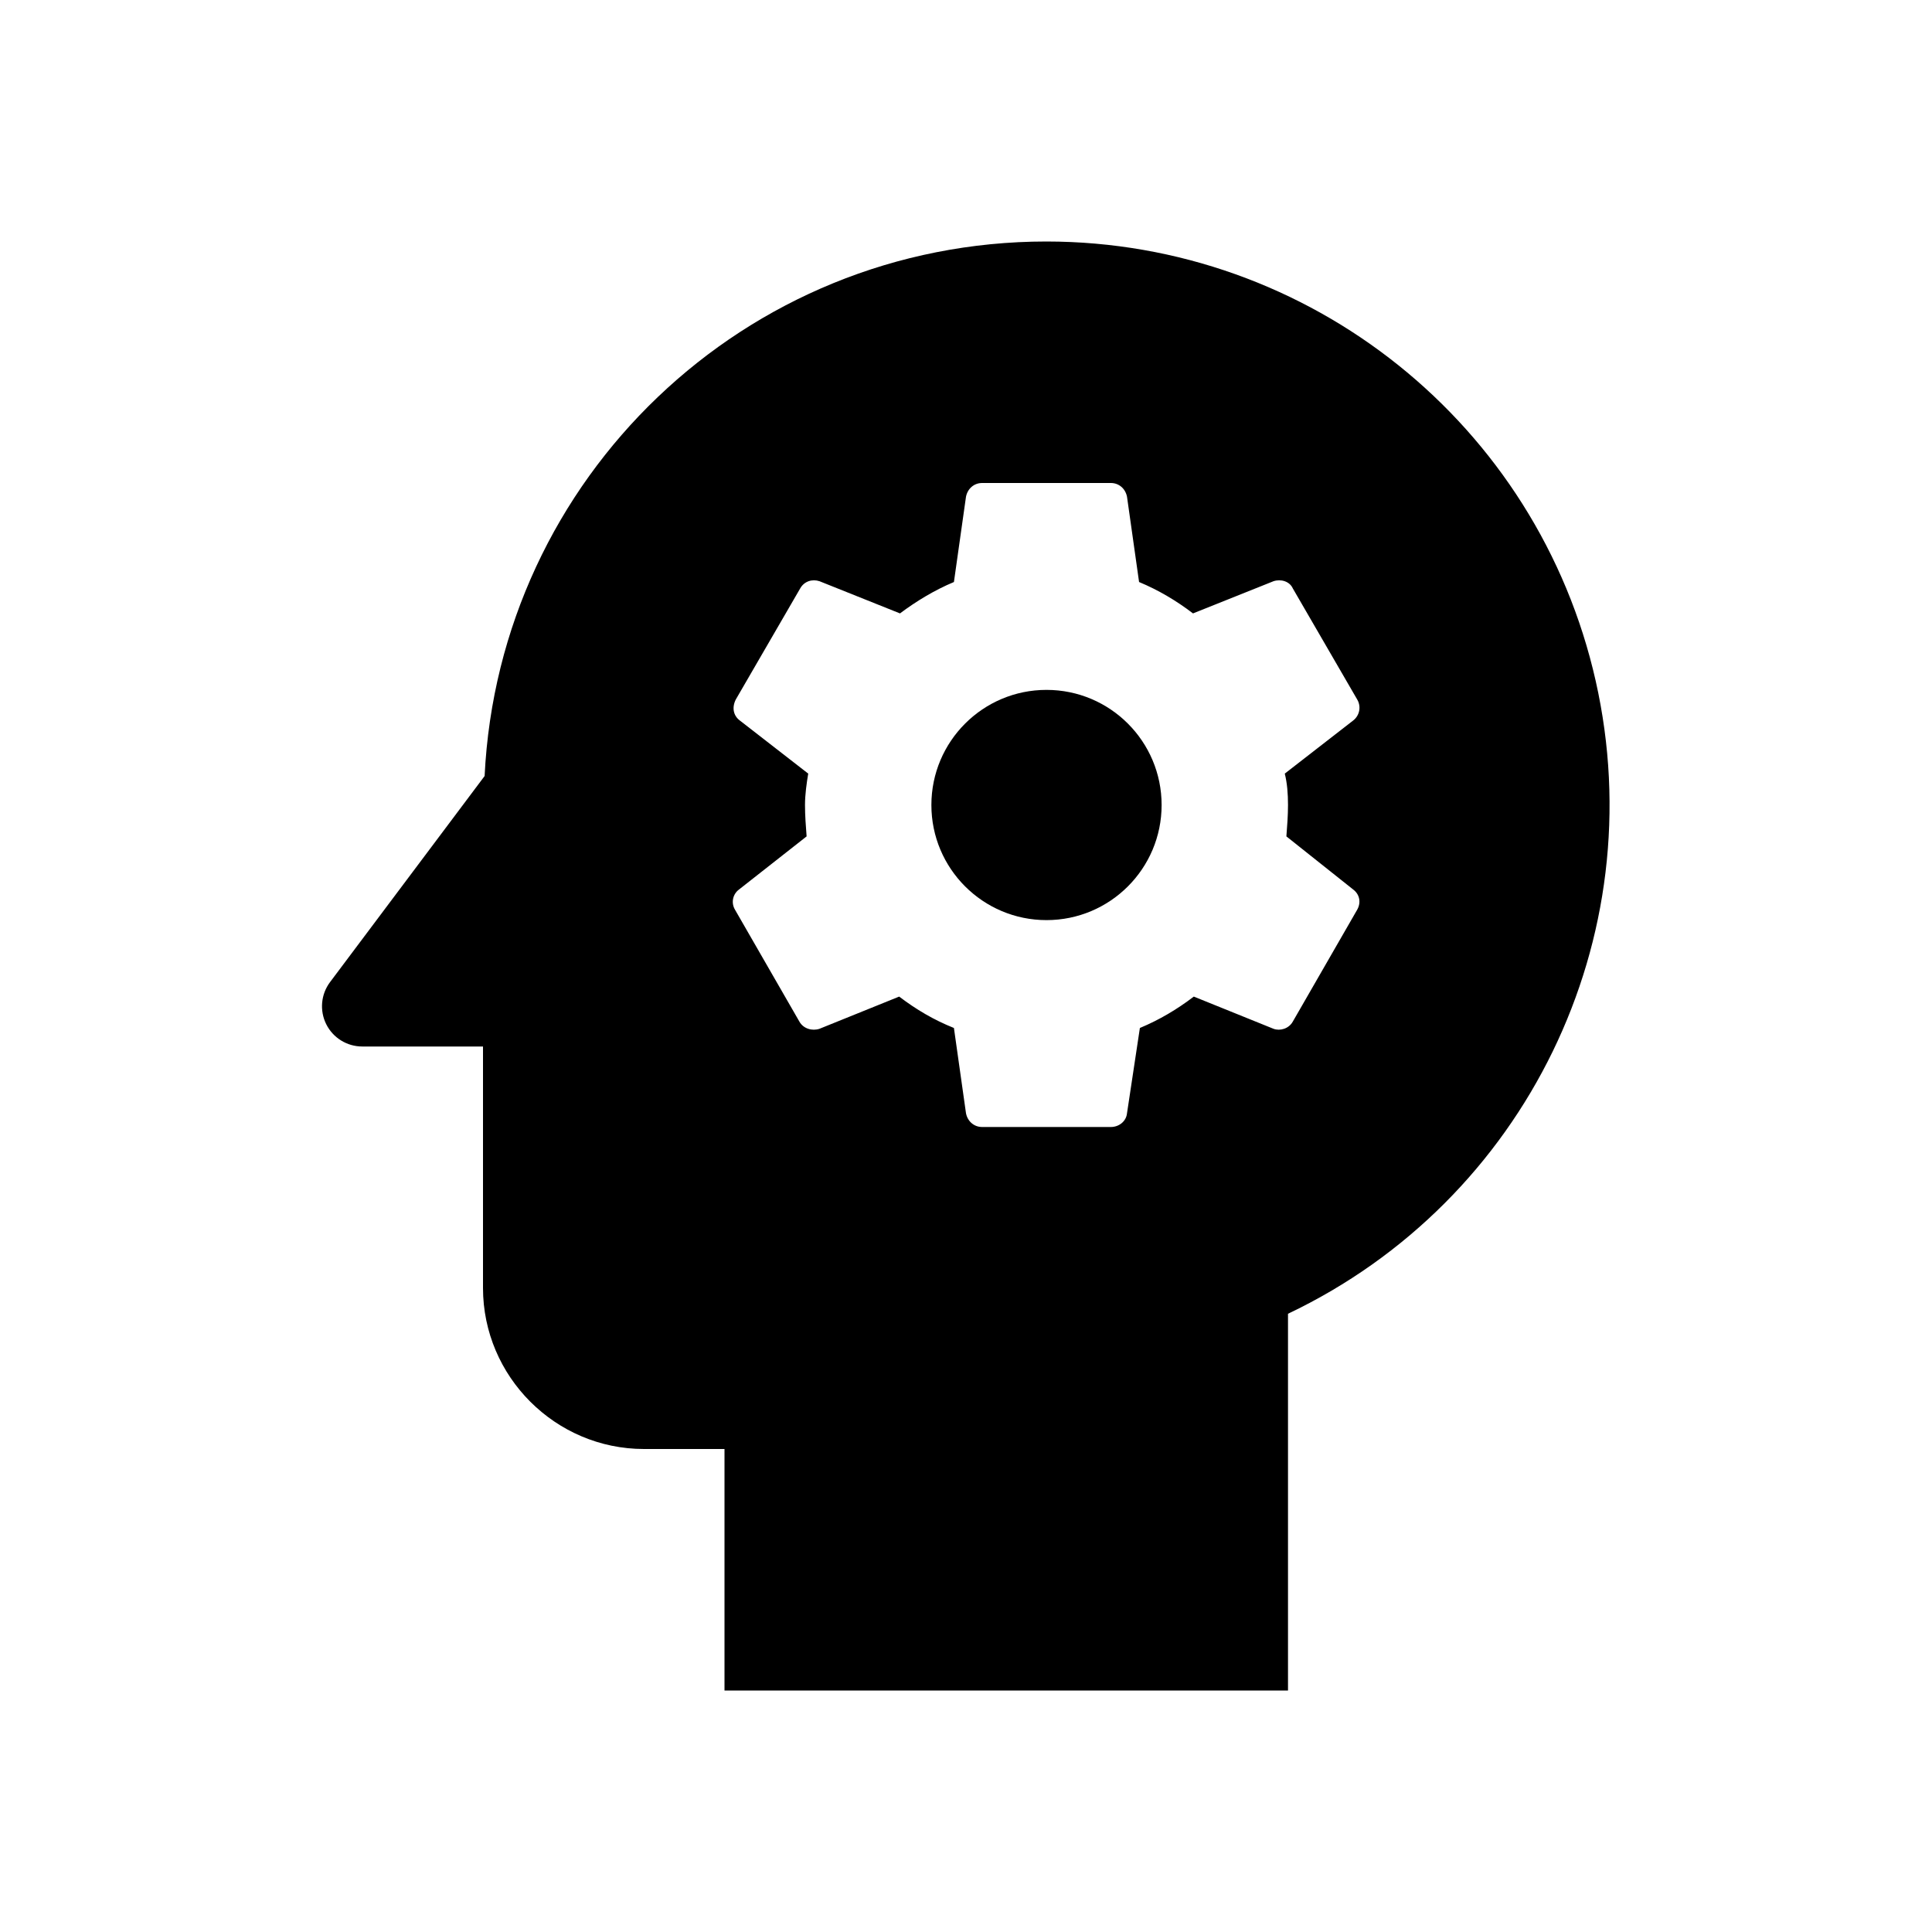
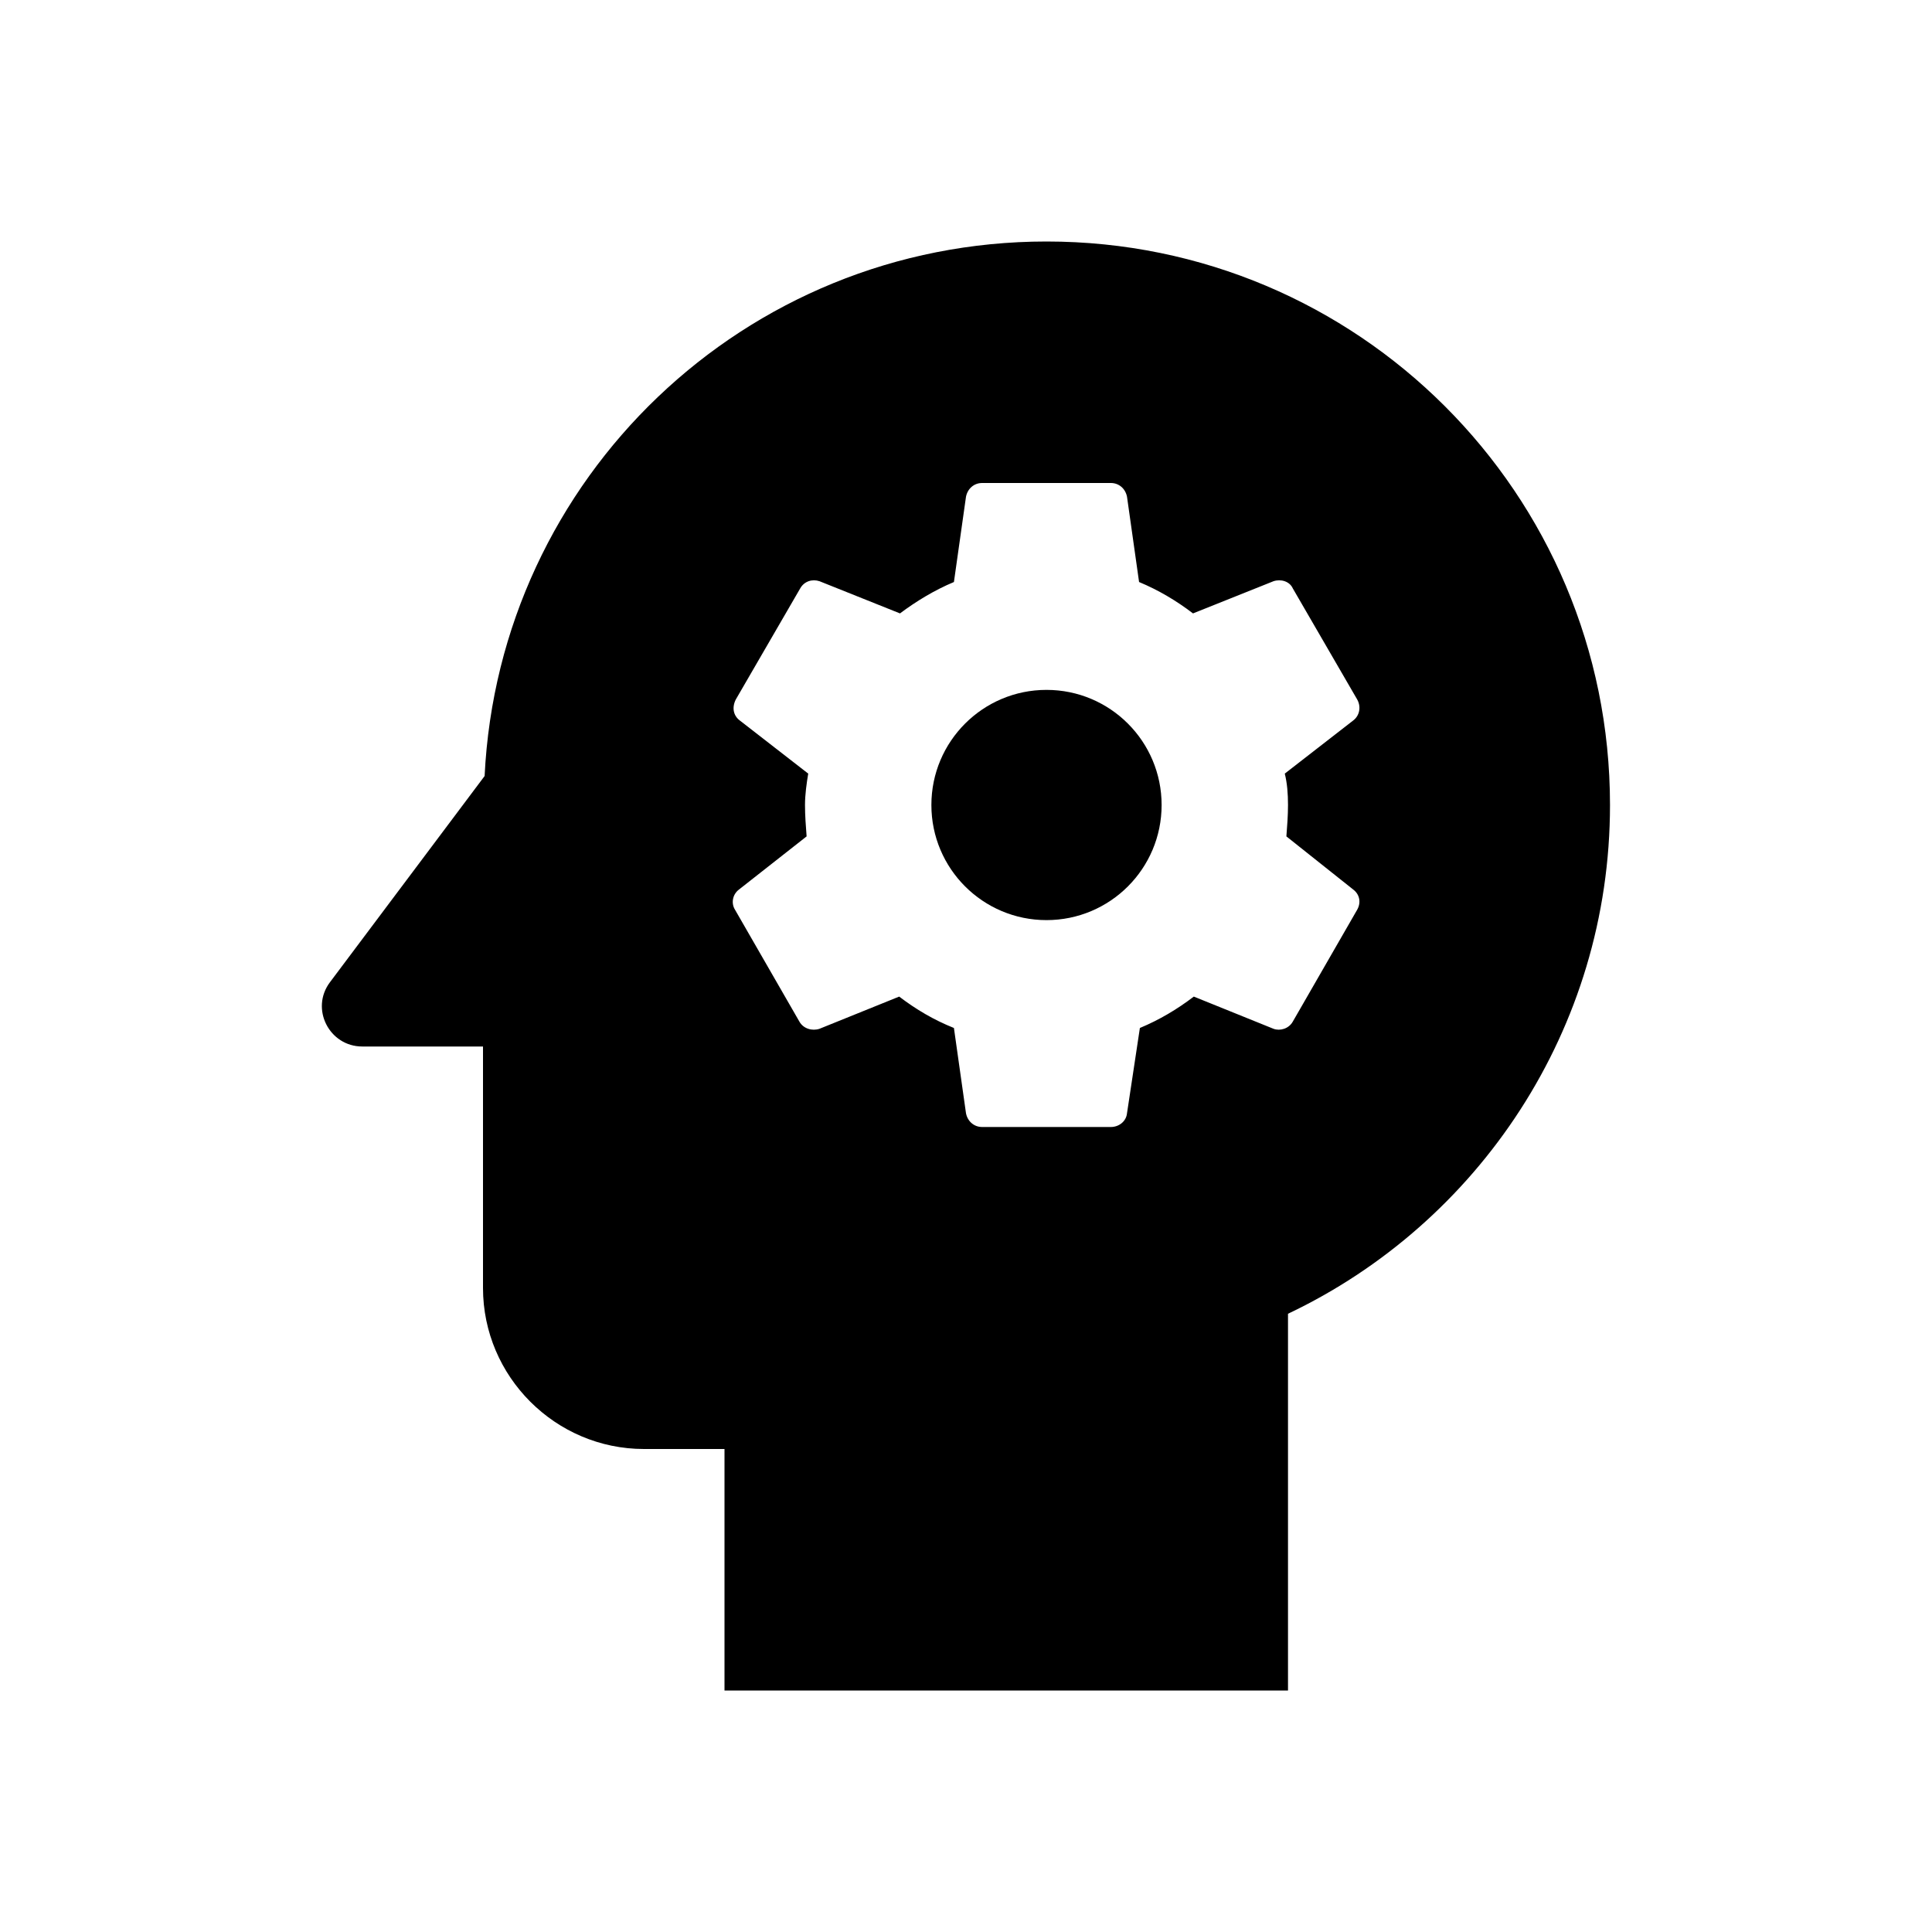
- <svg xmlns="http://www.w3.org/2000/svg" viewBox="0 0 24 24" width="48" height="48">
-   <path fill="none" d="M0 0h24v24H0z" />
-   <path d="M13 8.57a1.43 1.43 0 100 2.86 1.43 1.43 0 000-2.86z" />
-   <path d="M13 3C9.25 3 6.2 5.94 6.02 9.64L4.1 12.2a.5.5 0 00.4.8H6v3c0 1.1.9 2 2 2h1v3h7v-4.68A6.999 6.999 0 0013 3zm3 7c0 .13-.01.26-.02.39l.83.66c.08.06.1.16.05.25l-.8 1.39c-.05.09-.16.12-.24.09l-.99-.4c-.21.16-.43.29-.67.39L14 13.83c-.01.1-.1.17-.2.17h-1.6c-.1 0-.18-.07-.2-.17l-.15-1.06c-.25-.1-.47-.23-.68-.39l-.99.4c-.09.03-.2 0-.25-.09l-.8-1.39a.19.19 0 01.05-.25l.84-.66c-.01-.13-.02-.26-.02-.39s.02-.27.04-.39l-.85-.66c-.08-.06-.1-.16-.05-.26l.8-1.38c.05-.09.15-.12.24-.09l1 .4c.2-.15.43-.29.67-.39L12 6.17c.02-.1.1-.17.2-.17h1.6c.1 0 .18.07.2.17l.15 1.06c.24.1.46.23.67.39l1-.4c.09-.03.2 0 .24.09l.8 1.38a.2.2 0 01-.05.26l-.85.66c.03.12.04.25.04.39z" />
+ <svg xmlns="http://www.w3.org/2000/svg" enable-background="new 0 0 24 24" viewBox="0 0 24 24" fill="black" width="48px" height="48px">
+   <g>
+     <rect fill="none" height="24" width="24" />
+   </g>
+   <g>
+     <g>
+       <path d="M13,8.57c-0.79,0-1.43,0.64-1.43,1.43s0.64,1.43,1.43,1.43s1.43-0.64,1.43-1.43S13.79,8.57,13,8.57z" />
+       <path d="M13,3C9.25,3,6.2,5.94,6.02,9.64L4.1,12.2C3.85,12.53,4.09,13,4.5,13H6v3c0,1.1,0.9,2,2,2h1v3h7v-4.68 c2.36-1.12,4-3.53,4-6.32C20,6.13,16.87,3,13,3z M16,10c0,0.13-0.01,0.26-0.02,0.39l0.83,0.66c0.08,0.06,0.1,0.16,0.05,0.25 l-0.8,1.39c-0.05,0.09-0.16,0.12-0.24,0.09l-0.99-0.4c-0.21,0.16-0.43,0.29-0.67,0.39L14,13.83c-0.01,0.1-0.1,0.17-0.2,0.17h-1.6 c-0.1,0-0.18-0.07-0.2-0.17l-0.15-1.06c-0.25-0.1-0.47-0.23-0.68-0.39l-0.99,0.4c-0.09,0.03-0.2,0-0.25-0.09l-0.8-1.39 c-0.05-0.08-0.03-0.19,0.05-0.25l0.84-0.66C10.01,10.26,10,10.13,10,10c0-0.13,0.02-0.27,0.04-0.39L9.19,8.95 c-0.08-0.06-0.1-0.16-0.05-0.26l0.8-1.38c0.05-0.09,0.15-0.12,0.24-0.09l1,0.4c0.2-0.15,0.43-0.29,0.67-0.39l0.15-1.06 C12.02,6.07,12.1,6,12.2,6h1.6c0.1,0,0.18,0.07,0.2,0.17l0.15,1.06c0.24,0.1,0.46,0.23,0.67,0.39l1-0.4c0.09-0.03,0.2,0,0.24,0.09 l0.8,1.38c0.05,0.09,0.03,0.2-0.05,0.26l-0.85,0.66C15.99,9.73,16,9.86,16,10z" />
+     </g>
+   </g>
</svg>
